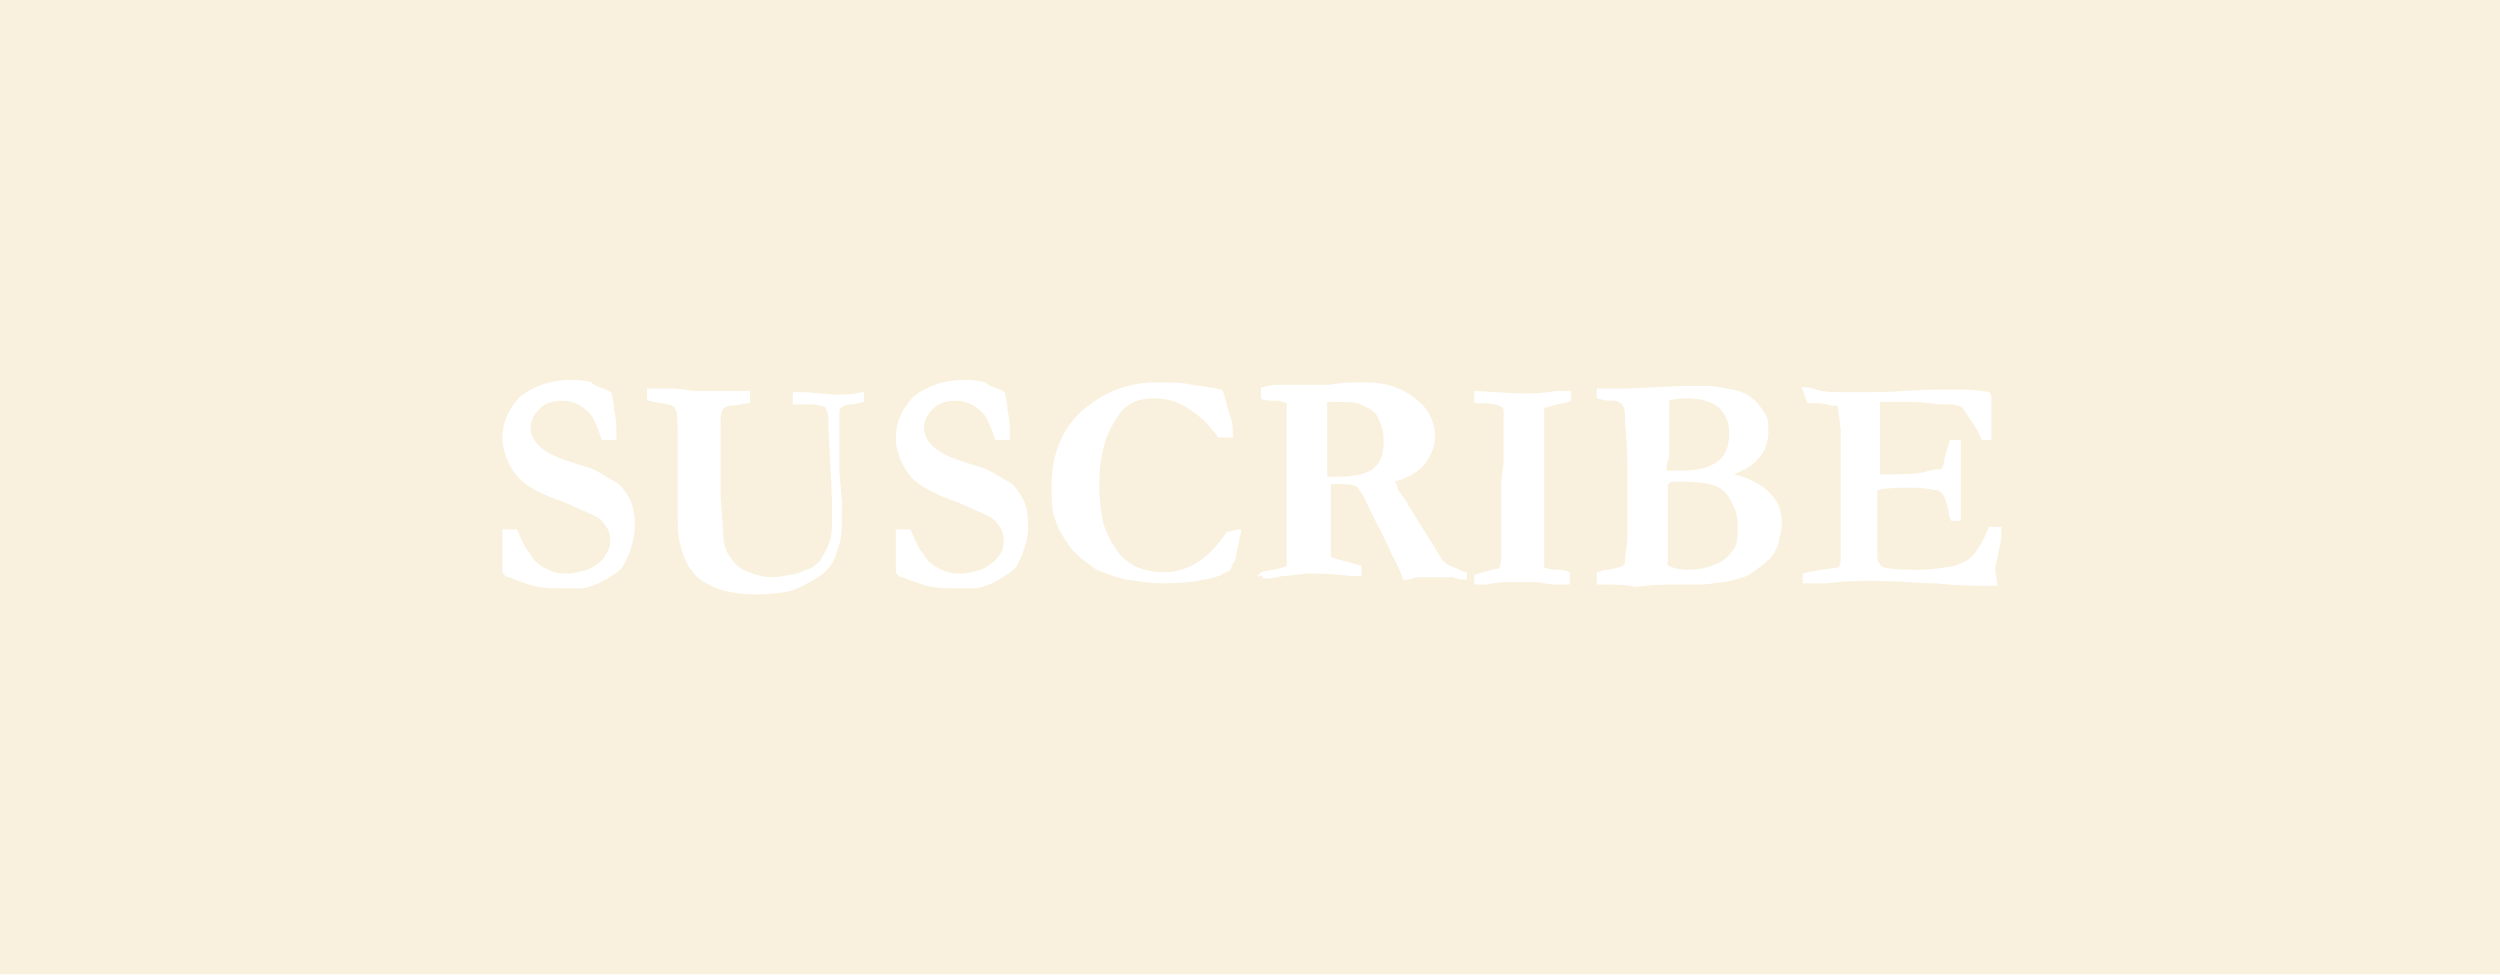
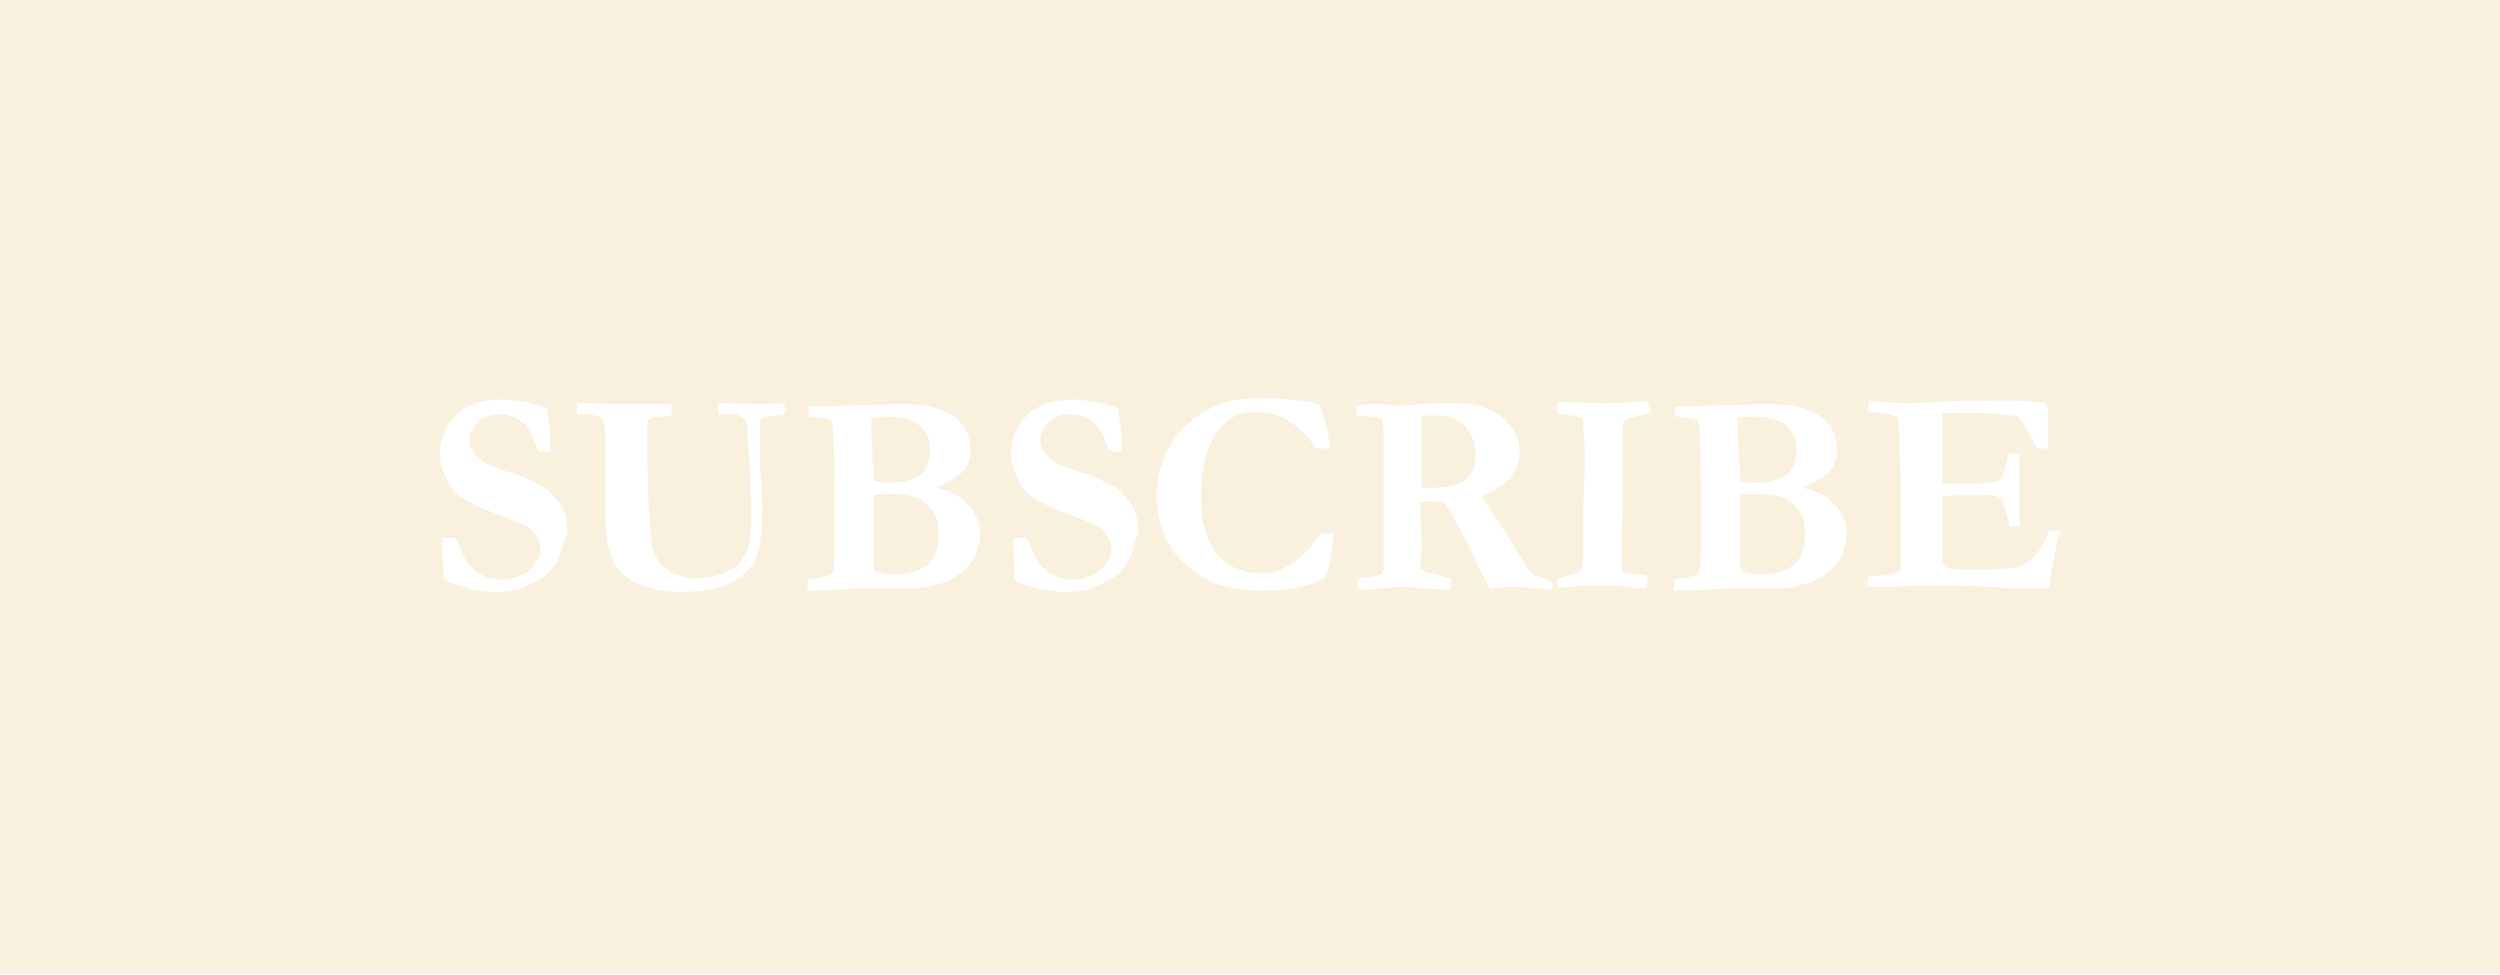
<svg xmlns="http://www.w3.org/2000/svg" version="1.1" id="Layer_1" x="0px" y="0px" viewBox="0 0 204 79.5" style="enable-background:new 0 0 204 79.5;" xml:space="preserve">
  <style type="text/css">
	.st0{fill:#F9F1DD;}
</style>
  <g>
-     <path class="st0" d="M112.2,33.7c-0.3-0.3-0.7-0.5-1.2-0.7c-0.3-0.2-1-0.2-1.7-0.2c-0.3,0-0.7,0-1,0V33v1.7v1V37c0,0.3,0,0.8,0,1.5   v0.3h0v0.1c0.3,0,0.7,0,0.8,0c1.4,0,2.4-0.2,3-0.7c0.6-0.5,0.8-1.2,0.8-2c0-0.5,0-1-0.2-1.5S112.4,33.9,112.2,33.7z" />
-     <path class="st0" d="M140.1,37.7c0.7-0.5,1-1.2,1-2.4c0-0.8-0.3-1.5-0.8-2s-1.5-0.8-2.7-0.8c-0.3,0-0.8,0-1.4,0.2   c0,0.2,0,0.5,0,0.8c0,0.7,0,1.7,0,2.9v1c-0.2,0.3-0.2,0.7-0.2,1c0.3,0,0.7,0,1.2,0C138.4,38.4,139.4,38.2,140.1,37.7z" />
-     <path class="st0" d="M139.8,39.6c-0.5-0.2-1.5-0.3-2.7-0.3c-0.5,0-0.8,0-1,0.2V41v2v2.9c-0.1-0.1-0.1,0.1,0.1,0.3   c0.5,0.2,1,0.3,1.5,0.3c1,0,1.7-0.2,2.4-0.5c0.7-0.3,1-0.7,1.4-1.2c0.3-0.5,0.3-1.2,0.3-1.9c0-0.8-0.2-1.4-0.5-1.9   C141,40.3,140.5,39.8,139.8,39.6z" />
-     <path class="st0" d="M0,0v79.5h204V0H0z M51.3,45.3c-0.2,0.3-0.3,0.8-0.7,1.2c-0.2,0.2-0.7,0.5-1.2,0.8s-1,0.5-1.7,0.7   c-0.5,0-1.3,0-2.2,0c-0.5,0-1.2,0-2-0.2L42,47.3c-0.3-0.2-0.7-0.2-0.8-0.3c0,0,0-0.2-0.2-0.2v-0.2c0-0.2,0-0.7,0-1.7   c0-0.5,0-0.8,0-1.2v-0.5h1.2c0.3,0.8,0.7,1.5,0.8,1.7c0.3,0.3,0.5,0.8,0.8,1c0.3,0.3,0.7,0.5,1.2,0.7c0.5,0.2,0.8,0.2,1.4,0.2   c0.5,0,1-0.2,1.5-0.3c0.5-0.2,1-0.5,1.4-1c0.3-0.5,0.5-0.8,0.5-1.4c0-0.7-0.3-1.2-0.8-1.7c-0.3-0.3-1.4-0.7-2.9-1.4   c-1.5-0.5-2.5-1-3.2-1.5c-0.7-0.5-1-1-1.4-1.7c-0.3-0.7-0.5-1.4-0.5-2c0-1.4,0.5-2.4,1.4-3.4c1-0.8,2.4-1.4,4.2-1.4   c0.3,0,1,0,1.7,0.2c0.1,0.3,0.8,0.4,1.6,0.8c0,0.3,0.2,0.7,0.2,1.4c0.2,0.8,0.2,1.5,0.2,2c0,0.2,0,0.3,0,0.5h-0.2h-0.8h-0.2   c-0.3-1-0.7-1.9-1-2.2c-0.7-0.7-1.4-1-2.2-1c-0.8,0-1.5,0.2-1.9,0.7c-0.5,0.5-0.7,1-0.7,1.5s0.2,1,0.7,1.5s1.5,1,2.9,1.4   c0.5,0.2,1.2,0.3,1.9,0.7s1.2,0.7,1.7,1c0.5,0.5,0.8,1,1,1.5s0.3,1,0.3,1.9C51.8,43.8,51.6,44.4,51.3,45.3z M70.5,32.5   c0,0.2,0,0.2,0,0.3c-0.3,0-0.7,0.2-1,0.2c-0.5,0-0.8,0.2-0.8,0.2c-0.2,0.2-0.2,0.2-0.2,0.5c0,0.2,0,0.3,0,0.7c0,0.2,0,0.5,0,1   c0,0.3,0,0.5,0,0.7c0,0.2,0,0.3,0,0.5c0,0.7,0,1.2,0,1.9l0.2,2.5c0,1.7,0,2.9-0.2,3.4s-0.3,1-0.5,1.4c-0.3,0.5-0.7,1-1.4,1.4   c-0.7,0.4-1.2,0.7-2,1c-0.8,0.2-1.9,0.3-2.9,0.3c-1.4,0-2.4-0.2-3.2-0.5s-1.7-0.8-2-1.4c-0.5-0.5-0.8-1.4-1-2.2   c-0.2-0.7-0.2-1.5-0.2-2.7v-5.9c0-1.4,0-2.2-0.2-2.4C55,33,54.5,33,53.4,32.8c-0.3-0.1-0.5-0.1-0.6-0.1v-1c0.2,0,0.3,0,0.5,0   c0.3,0,0.8,0,1.4,0c1,0,1.7,0.2,1.9,0.2c0.7,0,1.4,0,1.9,0c0.7,0,1.2,0,1.7,0s0.8,0,1,0V32v0.7v0.2c-0.5,0-1,0.2-1.4,0.2   c-0.5,0-0.8,0.2-0.8,0.3c-0.2,0.2-0.2,0.7-0.2,1.5c0,0.3,0,0.5,0,0.7V36v1.2v1v2.2l0.2,3c0,0.8,0.2,1.7,0.7,2.2   c0.3,0.5,0.7,0.8,1.2,1c0.7,0.3,1.4,0.5,2,0.5c0.8,0,1.5-0.2,2.2-0.3c0.3-0.2,0.8-0.3,1.2-0.5c0.3-0.3,0.7-0.5,0.7-0.7   c0.3-0.5,0.5-0.8,0.7-1.4c0.2-0.6,0.2-1.4,0.2-2.5c0-2-0.2-4.2-0.3-6.8v-0.7c0-0.5-0.2-0.8-0.3-1C66.6,33,66.5,33,66.1,33h-1.2   h-0.2v-1h1l2.4,0.2c0.8,0,1.5,0,2.2-0.2h0.2C70.5,32.3,70.5,32.5,70.5,32.5z M83.4,45.3c-0.2,0.3-0.3,0.8-0.7,1.2   c-0.2,0.2-0.7,0.5-1.2,0.8s-1,0.5-1.7,0.7c-0.5,0-1.4,0-2.2,0c-0.5,0-1.2,0-2-0.2l-1.5-0.5c-0.3-0.2-0.7-0.2-0.8-0.3   c0,0,0-0.2-0.2-0.2v-0.2c0-0.2,0-0.7,0-1.7c0-0.5,0-0.8,0-1.2v-0.5h1.2c0.3,0.8,0.7,1.5,0.8,1.7c0.3,0.3,0.5,0.8,0.8,1   c0.3,0.3,0.7,0.5,1.2,0.7c0.5,0.2,0.8,0.2,1.4,0.2c0.5,0,1-0.2,1.5-0.3c0.5-0.2,1-0.5,1.4-1c0.4-0.5,0.5-0.8,0.5-1.4   c0-0.7-0.3-1.2-0.8-1.7c-0.3-0.3-1.4-0.7-2.9-1.4c-1.5-0.5-2.5-1-3.2-1.5s-1-1-1.4-1.7c-0.3-0.7-0.5-1.4-0.5-2   c0-1.4,0.5-2.4,1.4-3.4c1-0.8,2.4-1.4,4.2-1.4c0.3,0,1,0,1.7,0.2c0.2,0.3,0.9,0.4,1.6,0.8c0,0.3,0.2,0.7,0.2,1.4   c0.2,0.8,0.2,1.5,0.2,2c0,0.2,0,0.3,0,0.5h-0.2h-0.8h-0.2c-0.3-1-0.7-1.9-1-2.2c-0.7-0.7-1.4-1-2.2-1s-1.5,0.2-1.9,0.7   c-0.5,0.5-0.7,1-0.7,1.5s0.2,1,0.7,1.5s1.5,1,2.9,1.4c0.5,0.2,1.2,0.3,1.9,0.7s1.2,0.7,1.7,1c0.5,0.5,0.8,1,1,1.5   c0.2,0.5,0.3,1,0.3,1.9C83.9,43.8,83.7,44.4,83.4,45.3z M101.1,44.2c0,0.2-0.2,0.7-0.3,1.5l-0.2,0.3l-0.2,0.5   c-0.5,0.3-1.2,0.7-2.2,0.8c-0.8,0.2-2,0.3-3.4,0.3c-1,0-2-0.2-2.9-0.3c-0.8-0.2-1.7-0.5-2.4-0.8c-1-0.7-1.7-1.2-2.2-1.9   c-0.5-0.7-1-1.5-1.2-2.2c-0.3-0.8-0.3-1.7-0.3-2.7c0-2.5,0.8-4.6,2.4-6.1c1.7-1.5,3.7-2.4,6.2-2.4c1,0,2,0,2.9,0.2   c0.7,0.1,1.6,0.2,2.4,0.4c0.2,0.2,0.3,1,0.7,2.2c0.2,0.5,0.2,1,0.2,1.7h-1.2c-0.8-1.2-1.7-1.9-2.5-2.4c-0.7-0.5-1.7-0.8-2.7-0.8   c-1.4,0-2.4,0.5-3,1.5c-1,1.4-1.5,3.2-1.5,5.6c0,1.4,0.2,2.4,0.3,3c0.3,1,0.7,1.7,1.2,2.4c0.3,0.5,0.8,0.8,1.4,1.2   c0.7,0.3,1.5,0.5,2.4,0.5s1.9-0.3,2.7-0.8s1.7-1.4,2.4-2.5c0.3,0,0.7-0.2,1.2-0.2C101.3,43.5,101.1,43.9,101.1,44.2z M119.7,47   c0,0,0,0.2,0,0.3h-0.3h-0.2l-0.7-0.2H118c-0.3,0-0.5,0-1,0h-1.2c-0.2,0-0.3,0-0.8,0.2c-0.2,0-0.3,0-0.5,0l-0.3-0.8   c-0.3-0.7-0.5-1-0.7-1.4c-0.3-0.8-1-2-1.9-3.9c-0.3-0.8-0.7-1.2-0.8-1.4c-0.1-0.2-0.7-0.3-1.4-0.3c-0.2,0-0.5,0-0.8,0   c0,0.2,0,0.5,0,0.8V43v2.4c0.2,0.2,0.5,0.2,0.8,0.3c0.7,0.2,1.2,0.3,1.7,0.5c0,0.3,0,0.7,0,0.8c-0.2,0-0.3,0-0.3,0h-0.5   c-1.7-0.2-2.9-0.2-3.2-0.2c-0.2,0-0.3,0-0.5,0l-1.7,0.2c-0.5,0-1,0.2-1.4,0.2H103c0-0.2,0-0.3,0-0.3c-0.4,0.3-0.4,0.1-0.2-0.1   s0.5-0.2,1-0.3c0.3,0,0.8-0.2,1.2-0.3c0-0.2,0-0.3,0-0.3c0-0.2,0-0.5,0-1.2V42v-1.5v-1.2v-0.7c0-0.8,0-1.7,0-2.5c0-1.7,0-2.9,0-3.2   l-0.7-0.2c-0.7,0-1.2,0-1.4-0.2v-0.7v-0.2c0.3,0,0.8-0.2,1.2-0.2c0.2,0,0.5,0,1.2,0s0.8,0,1,0h0.7h1.5c1-0.2,2-0.2,3-0.2   c1.7,0,3,0.5,4.1,1.4c1,0.8,1.5,1.9,1.5,3c0,0.8-0.3,1.5-0.8,2.2s-1.4,1.2-2.5,1.5c0.2,0.2,0.2,0.3,0.3,0.7   c0.3,0.5,0.7,0.8,0.8,1.2l2,3.2c0.5,0.8,0.8,1.4,1,1.5c0.2,0.2,0.5,0.3,1,0.5c0.3,0.2,0.7,0.3,0.8,0.3   C119.7,46.9,119.7,47,119.7,47z M128.2,32.2c0,0.2,0,0.3,0,0.5c-0.3,0.2-0.7,0.2-1.2,0.3c-0.5,0.2-0.8,0.2-1,0.3c0,0.2,0,0.5,0,0.8   c0,0.3,0,0.7,0,0.8c0,1.4,0,2.5,0,3.2v3.2V43v2.5V46c0,0,0,0.2,0,0.3c0.5,0.2,1,0.2,1.4,0.2c0,0,0.3,0,0.7,0.2c0,0.2,0,0.5,0,0.7   c0,0.2,0,0.2,0,0.3c-0.2,0-0.2,0-0.2,0c-0.3,0-0.3,0-0.5,0c0,0-0.2,0-0.3,0c-0.1,0-0.7,0-1.7-0.2h-2.2c-0.5,0-1,0-1.9,0.2   c-0.5,0-0.8,0-1,0v-0.8c0.2,0,0.5-0.2,0.8-0.2c0.5-0.2,1-0.3,1.2-0.3c0.2-0.3,0.2-0.7,0.2-1v-1.5V41v-0.7c0-1.7,0.2-2.5,0.2-2.5V36   v-0.7V34v-0.5c0,0,0-0.2-0.2-0.3c-0.3-0.2-0.8-0.3-1.7-0.3c-0.2,0-0.3,0-0.5,0v-1l3.5,0.2c0.5,0,0.7,0,0.8,0c0.5,0,1.2,0,2.4-0.2   c0.7,0,1,0,1.2,0C128.2,32.1,128.2,32.2,128.2,32.2z M145.1,44.4c-0.2,0.5-0.3,0.8-0.7,1.2c-0.5,0.5-1,0.8-1.5,1.2   c-0.5,0.3-1.2,0.5-2.2,0.7c-0.5,0-1.2,0.2-2,0.2h-2c-0.8,0-2,0-3.2,0.2c-0.7-0.2-1.7-0.2-3.2-0.2v-1c0.2,0,0.5-0.2,0.7-0.2   c0.5,0,1-0.2,1.4-0.3c0.2-0.2,0.2-0.3,0.2-0.5c0-0.5,0.2-1.2,0.2-2v-5.2c0-0.5,0-2-0.2-4.2c0-0.7,0-1-0.2-1.2c0,0,0-0.2-0.2-0.2   c-0.2-0.2-0.3-0.2-0.7-0.2c-0.2,0-0.5,0-1.2-0.2v-0.8h2.7l4.1-0.2h0.5c0.2,0,0.2,0,0.3,0c0,0,0.3,0,0.7,0h0.8c0.7,0,1.4,0.2,2,0.3   c0.3,0,0.7,0.2,1,0.3c0.3,0.2,0.8,0.5,1,0.8c0.3,0.3,0.5,0.7,0.7,1c0.2,0.3,0.2,0.8,0.2,1.4c0,0.6-0.2,1-0.3,1.4   c-0.2,0.3-0.5,0.8-1,1.2c-0.2,0.2-0.8,0.5-1.5,0.8c1.2,0.3,2.2,0.8,2.9,1.5c0.7,0.7,1,1.5,1,2.5C145.4,43.2,145.2,43.9,145.1,44.4z    M163.3,43.5V44l-0.5,2.4l0.2,1.4c-0.5,0-1,0-1.4,0c-0.5,0-1.7,0-3.7-0.2c-1.4,0-3-0.2-5.1-0.2c-1,0-2.2,0-3.7,0.2h-0.5h-1.5v-0.8   c0.2,0,0.5-0.2,1-0.2c0.8-0.2,1.5-0.2,1.9-0.3c0.2-0.2,0.2-0.5,0.2-0.8c0-0.2,0-0.3,0-0.7v-0.3v-4.7v-1.4v-2V35l-0.2-1.5v-0.2   c0-0.2-0.2-0.2-0.3-0.2c-0.2,0-0.2,0-0.3,0c-0.5-0.2-0.8-0.2-1.4-0.2c-0.2,0-0.3,0-0.5,0l-0.5-1.3c0.5,0,0.8,0,1.2,0.2   c0.7,0.2,1.4,0.2,2.2,0.2c0.3,0,1,0,2.4,0c1.9,0,3.5-0.2,5.1-0.2h2.2c0.5,0,1.2,0,2.2,0.2c0.2,0.2,0.2,0.3,0.2,0.7v2.5v0.5v0.2H162   c0,0-0.2,0-0.3,0c0-0.2-0.2-0.3-0.3-0.7l-0.5-0.8c-0.2-0.3-0.5-0.7-0.8-1.2c-0.2,0-0.5-0.2-0.8-0.2c0,0-0.3,0-0.7,0   c-0.8,0-1.5-0.2-2.5-0.2s-1.9,0-2.7,0c0,0.2,0,1,0,2.4v2v1.5c0.2,0,0.3,0,0.5,0c1.5,0,2.5,0,3.2-0.2s1-0.2,1.2-0.2s0.3-0.3,0.3-0.5   s0.2-0.8,0.5-1.9h0.2h0.7c0,0.7,0,1.4,0,1.7c0,0.8,0,1.4,0,1.7c0,0.2,0,0.5,0,0.5c0,0.2,0,0.5,0,1s0,0.8,0,1v0.7h-0.8   c0-0.2-0.2-0.3-0.2-0.8c-0.2-0.8-0.3-1.2-0.5-1.4c-0.2-0.2-0.3-0.3-0.5-0.3c-0.2,0-0.8-0.2-1.9-0.2c-1.2,0-2.2,0-2.9,0.2   c0,0.2,0,0.3,0,0.3c0,1,0,1.9,0,2.5v2.7c0,0.3,0.2,0.5,0.3,0.7c0.3,0.2,1.4,0.3,3,0.3c1.2,0,2.2-0.2,2.9-0.3c0.5-0.2,1-0.3,1.5-0.8   s1-1.4,1.4-2.4c0.3,0,0.5,0,0.7,0c0.2,0,0.2,0,0.3,0C163.3,43.2,163.3,43.3,163.3,43.5z" />
+     <path class="st0" d="M74.8,40.6c-0.6-0.2-1.4-0.3-2.5-0.3c-0.5,0-0.8,0-1,0.1v1.4l0,1.7l0,2.7c0,0.1,0,0.3,0.1,0.4   c0.5,0.2,1,0.3,1.4,0.3c0.9,0,1.6-0.1,2.2-0.4c0.6-0.3,1-0.6,1.2-1.1c0.3-0.5,0.4-1.1,0.4-1.8c0-0.7-0.1-1.3-0.4-1.8   C75.8,41.3,75.4,40.8,74.8,40.6z" />
+     <path class="st0" d="M145.5,40.6c-0.6-0.2-1.4-0.3-2.5-0.3c-0.5,0-0.8,0-1,0.1v1.4l0,1.7l0,2.7c0,0.1,0,0.3,0.1,0.4   c0.5,0.2,1,0.3,1.4,0.3c0.9,0,1.6-0.1,2.2-0.4c0.6-0.3,1-0.6,1.2-1.1s0.4-1.1,0.4-1.8c0-0.7-0.1-1.3-0.4-1.8   C146.5,41.3,146.1,40.8,145.5,40.6z" />
+     <path class="st0" d="M142,38.5c0,0.2,0,0.4,0,0.8c0.3,0,0.7,0.1,1.1,0.1c1.2,0,2-0.2,2.6-0.6s0.9-1.2,0.9-2.2   c0-0.7-0.3-1.4-0.9-1.9c-0.6-0.5-1.4-0.7-2.6-0.7c-0.3,0-0.8,0-1.3,0.1c0,0.2,0,0.4,0,0.8c0,0.7,0.1,1.6,0.1,2.8L142,38.5z" />
+     <path class="st0" d="M71.3,38.5c0,0.2,0,0.4,0,0.8c0.3,0,0.7,0.1,1.1,0.1c1.2,0,2-0.2,2.6-0.6s0.9-1.2,0.9-2.2   c0-0.7-0.3-1.4-0.9-1.9c-0.6-0.5-1.4-0.7-2.6-0.7c-0.3,0-0.8,0-1.3,0.1c0,0.2,0,0.4,0,0.8c0,0.7,0.1,1.6,0.1,2.8L71.3,38.5z" />
+     <path class="st0" d="M119.6,34.8c-0.3-0.3-0.7-0.5-1.1-0.7c-0.3-0.1-0.9-0.2-1.6-0.2c-0.4,0-0.7,0-0.9,0.1l0,0.2l0,1.6l0,1l0,1.3   c0,0.4,0,0.8,0,1.4v0.3c0.4,0,0.6,0,0.8,0c1.3,0,2.3-0.2,2.8-0.7c0.6-0.5,0.8-1.1,0.8-1.9c0-0.5-0.1-1-0.2-1.4   C119.9,35.4,119.8,35,119.6,34.8z" />
+     <path class="st0" d="M0,0v79.5h204V0H0z M45.6,45.5c-0.1,0.4-0.4,0.7-0.7,1.1c-0.2,0.2-0.6,0.5-1.1,0.8c-0.5,0.3-1,0.5-1.5,0.7   c-0.5,0.1-1.2,0.2-2,0.2c-0.5,0-1.2-0.1-1.9-0.2L37,47.6c-0.4-0.1-0.6-0.2-0.7-0.3c0,0-0.1-0.1-0.1-0.2V47c0-0.1,0-0.6-0.1-1.6   c0-0.5,0-0.9,0-1.1v-0.4l1.1,0c0.4,0.9,0.6,1.4,0.7,1.6c0.2,0.4,0.5,0.7,0.8,1s0.6,0.4,1,0.6c0.4,0.1,0.8,0.2,1.3,0.2   c0.4,0,0.9-0.1,1.4-0.3c0.5-0.2,0.9-0.5,1.2-0.9s0.5-0.8,0.5-1.3c0-0.6-0.3-1.1-0.8-1.6c-0.3-0.3-1.2-0.7-2.6-1.2   c-1.4-0.5-2.4-1-3-1.4c-0.6-0.4-1-0.9-1.3-1.6s-0.5-1.3-0.5-1.9c0-1.2,0.4-2.3,1.3-3.2c0.9-0.9,2.2-1.3,3.9-1.3   c0.4,0,0.9,0.1,1.7,0.2c0.4,0.1,1,0.2,1.8,0.5c0.1,0.3,0.1,0.7,0.2,1.2c0.1,0.8,0.1,1.4,0.1,1.9c0,0.1,0,0.3,0,0.5l-0.1,0l-0.8-0.1   l-0.1,0c-0.3-1-0.7-1.7-1-2.1c-0.6-0.6-1.3-0.9-2.1-0.9c-0.8,0-1.4,0.2-1.8,0.6c-0.4,0.4-0.7,0.9-0.7,1.5c0,0.5,0.2,1,0.7,1.4   c0.4,0.5,1.4,0.9,2.8,1.3c0.5,0.1,1,0.4,1.7,0.7c0.7,0.3,1.2,0.6,1.5,1c0.5,0.5,0.8,0.9,1,1.4s0.3,1,0.3,1.7   C46.1,44.1,45.9,44.8,45.6,45.5z M64,33.8c-0.3,0.1-0.6,0.1-0.9,0.1c-0.5,0.1-0.8,0.1-0.9,0.2c-0.1,0.1-0.2,0.2-0.2,0.4   c0,0.1,0,0.3,0,0.6c0,0.2,0,0.5,0,1c0,0.3,0,0.5,0,0.6c0,0.2,0,0.3,0,0.5c0,0.6,0,1.1,0.1,1.7l0.1,2.4c0,1.6-0.1,2.7-0.2,3.2   s-0.3,1-0.4,1.3c-0.3,0.5-0.7,0.9-1.2,1.3c-0.5,0.4-1.2,0.7-2,0.9s-1.7,0.3-2.8,0.3c-1.2,0-2.2-0.2-3.1-0.5c-0.9-0.3-1.5-0.7-2-1.3   c-0.4-0.5-0.7-1.2-0.9-2c-0.1-0.6-0.2-1.4-0.2-2.5v-5.6c0-1.3-0.1-2.1-0.2-2.2c-0.2-0.2-0.7-0.4-1.6-0.4c-0.2,0-0.4,0-0.5,0l0-0.9   c0.1,0,0.3,0,0.4,0c0.4,0,0.8,0,1.2,0c1,0.1,1.6,0.1,1.8,0.1c0.6,0,1.2,0,1.8,0s1.1,0,1.6,0s0.8,0,0.9,0l0,0.1l0,0.7v0.1   C54.7,34,54.2,34,53.8,34c-0.4,0-0.7,0.1-0.9,0.3c-0.1,0.1-0.1,0.6-0.1,1.4c0,0.2,0,0.5,0,0.6l0,0.4l0,1.1l0.1,0.9l0,2l0.2,2.9   c0,0.8,0.2,1.6,0.6,2.1c0.2,0.4,0.6,0.7,1,1c0.7,0.3,1.3,0.5,1.9,0.5c0.7,0,1.4-0.1,2.1-0.3c0.4-0.1,0.7-0.3,1.1-0.5   s0.6-0.5,0.7-0.7c0.3-0.4,0.5-0.8,0.6-1.2c0.1-0.5,0.2-1.3,0.2-2.4c0-1.9-0.1-4-0.3-6.4l0-0.6c0-0.5-0.1-0.8-0.3-0.9   c-0.2-0.2-0.5-0.4-0.8-0.4l-1.1,0l-0.2,0l0-0.9h0.9l2.2,0.1c0.7,0,1.5,0,2.1-0.1l0.2,0c0,0.3,0.1,0.4,0.1,0.5   C64,33.6,64,33.7,64,33.8z M79.7,45c-0.1,0.4-0.4,0.8-0.7,1.2c-0.4,0.5-0.9,0.8-1.4,1.1s-1.2,0.4-2,0.6c-0.4,0.1-1.1,0.1-2,0.1   l-2,0c-0.8,0-1.8,0-3,0.1c-0.3,0-1.2,0.1-2.7,0.1l0-0.9c0.2,0,0.4-0.1,0.7-0.1c0.5-0.1,0.9-0.2,1.2-0.3c0.1-0.2,0.2-0.3,0.2-0.5   c0.1-0.4,0.1-1.1,0.1-1.9l0-5c0-0.5,0-1.9-0.1-4c0-0.6-0.1-0.9-0.1-1.1c0,0-0.1-0.1-0.1-0.1c-0.1-0.1-0.4-0.1-0.7-0.2   c-0.1,0-0.5-0.1-1.1-0.1l0-0.8l2.6-0.1l3.8-0.1l0.5,0c0.1,0,0.2,0,0.3,0c0.1,0,0.3,0,0.6,0h0.7c0.6,0,1.2,0.1,1.9,0.3   c0.2,0.1,0.6,0.2,1,0.4s0.7,0.5,1,0.8c0.3,0.3,0.5,0.7,0.6,1c0.1,0.4,0.2,0.8,0.2,1.2c0,0.5-0.1,0.9-0.3,1.3s-0.5,0.7-1,1   c-0.2,0.2-0.7,0.4-1.5,0.8c1.2,0.3,2.1,0.7,2.7,1.5c0.6,0.7,0.9,1.5,0.9,2.4C80,43.9,79.9,44.4,79.7,45z M92.2,45.5   c-0.1,0.4-0.4,0.7-0.7,1.1c-0.2,0.2-0.6,0.5-1.1,0.8c-0.5,0.3-1,0.5-1.5,0.7c-0.5,0.1-1.2,0.2-2,0.2c-0.5,0-1.2-0.1-1.9-0.2   l-1.4-0.4c-0.4-0.1-0.6-0.2-0.7-0.3c0,0-0.1-0.1-0.1-0.2V47c0-0.1,0-0.6-0.1-1.6c0-0.5,0-0.9,0-1.1v-0.4l1.1,0   c0.4,0.9,0.6,1.4,0.7,1.6c0.2,0.4,0.5,0.7,0.8,1s0.6,0.4,1,0.6c0.4,0.1,0.8,0.2,1.3,0.2c0.4,0,0.9-0.1,1.4-0.3   c0.5-0.2,0.9-0.5,1.2-0.9s0.5-0.8,0.5-1.3c0-0.6-0.3-1.1-0.8-1.6c-0.3-0.3-1.2-0.7-2.6-1.2c-1.4-0.5-2.4-1-3-1.4   c-0.6-0.4-1-0.9-1.3-1.6s-0.5-1.3-0.5-1.9c0-1.2,0.4-2.3,1.3-3.2c0.9-0.9,2.2-1.3,3.9-1.3c0.4,0,0.9,0.1,1.7,0.2   c0.4,0.1,1,0.2,1.8,0.5c0.1,0.3,0.1,0.7,0.2,1.2c0.1,0.8,0.1,1.4,0.1,1.9c0,0.1,0,0.3,0,0.5l-0.1,0l-0.8-0.1l-0.1,0   c-0.3-1-0.7-1.7-1-2.1c-0.6-0.6-1.3-0.9-2.1-0.9c-0.8,0-1.4,0.2-1.8,0.6c-0.4,0.4-0.7,0.9-0.7,1.5c0,0.5,0.2,1,0.7,1.4   c0.4,0.5,1.4,0.9,2.8,1.3c0.5,0.1,1,0.4,1.7,0.7c0.7,0.3,1.2,0.6,1.5,1c0.5,0.5,0.8,0.9,1,1.4s0.3,1,0.3,1.7   C92.6,44.1,92.5,44.8,92.2,45.5z M108.7,44.8c0,0.1-0.1,0.6-0.3,1.5l-0.1,0.3l-0.2,0.5c-0.5,0.4-1.1,0.6-2,0.8   c-0.9,0.2-1.9,0.3-3.2,0.3c-1,0-1.9-0.1-2.7-0.3c-0.9-0.2-1.6-0.5-2.2-0.9c-0.9-0.6-1.6-1.2-2.1-1.8c-0.5-0.7-0.9-1.4-1.1-2.1   s-0.4-1.6-0.4-2.6c0-2.3,0.8-4.2,2.3-5.7c1.5-1.5,3.5-2.3,5.9-2.3c1,0,1.9,0,2.7,0.1c0.9,0.1,1.6,0.2,2.4,0.4   c0.1,0.2,0.3,0.9,0.6,2c0.1,0.5,0.2,1,0.2,1.6h-1.1c-0.7-1.1-1.5-1.8-2.3-2.3c-0.8-0.5-1.7-0.7-2.7-0.7c-1.2,0-2.2,0.5-2.9,1.4   c-1,1.3-1.5,3.1-1.5,5.3c0,1.3,0.1,2.3,0.3,2.8c0.3,0.9,0.6,1.7,1.1,2.2c0.3,0.4,0.8,0.8,1.3,1c0.7,0.3,1.4,0.5,2.2,0.5   c0.9,0,1.7-0.3,2.5-0.8c0.8-0.5,1.6-1.3,2.3-2.4c0.3-0.1,0.7-0.1,1.1-0.1C108.8,44.2,108.7,44.5,108.7,44.8z M126.6,48.1h-0.3   l-0.2,0l-0.6-0.1h-0.5c-0.2,0-0.6-0.1-0.9-0.1l-1.2,0c-0.1,0-0.4,0-0.8,0.1c-0.2,0-0.4,0-0.5,0.1l-0.4-0.8c-0.3-0.6-0.6-1-0.7-1.3   c-0.3-0.8-0.9-2-1.8-3.6c-0.4-0.8-0.7-1.2-0.8-1.3c-0.2-0.2-0.6-0.2-1.2-0.2c-0.2,0-0.4,0-0.8,0c0,0.2,0,0.5,0,0.8l0.1,2.6   l-0.1,2.2c0.2,0.1,0.5,0.2,0.9,0.3c0.6,0.1,1.1,0.3,1.6,0.4c0,0.4,0,0.7,0,0.9c-0.1,0-0.2,0-0.3,0l-0.5,0c-1.7-0.1-2.7-0.2-3-0.2   c-0.2,0-0.3,0-0.4,0l-1.6,0.1c-0.5,0.1-0.9,0.1-1.3,0.1h-0.5c0-0.2,0-0.3,0-0.4c0-0.1,0-0.2,0-0.4c0.2-0.1,0.5-0.2,0.9-0.2   c0.4-0.1,0.8-0.1,1.1-0.3c0-0.2,0.1-0.3,0.1-0.3c0-0.1,0-0.5,0-1.1l0-2.6l0-1.4l0-1.1l0-0.6c0-0.8,0-1.6,0-2.4c0-1.6,0-2.7-0.1-3.1   L112,34c-0.6,0-1-0.1-1.3-0.1l0-0.7l0-0.1c0.4-0.1,0.7-0.1,1.1-0.1c0.2,0,0.5,0,1.1,0c0.6,0,0.9,0.1,0.9,0.1l0.6,0l1.5-0.1   c0.9-0.1,1.9-0.1,2.9-0.1c1.6,0,2.9,0.4,3.8,1.2s1.4,1.7,1.4,2.8c0,0.8-0.3,1.5-0.8,2.1s-1.3,1.1-2.3,1.5c0.1,0.2,0.2,0.4,0.4,0.6   c0.3,0.5,0.6,0.9,0.8,1.2l1.9,3c0.5,0.8,0.8,1.3,0.9,1.4c0.1,0.1,0.4,0.3,0.9,0.4c0.3,0.1,0.6,0.3,0.8,0.4c0,0.1,0.1,0.2,0.1,0.3   C126.6,47.9,126.6,48,126.6,48.1z M134.6,33.7c-0.3,0.1-0.7,0.2-1.1,0.3c-0.4,0.1-0.7,0.2-1,0.3c0,0.2-0.1,0.5-0.1,0.9   c0,0.3,0,0.6,0,0.8c0,1.3,0,2.3,0,3l0,3.1l-0.1,1.6l0,2.3l0,0.4c0,0.1,0,0.2,0.1,0.3c0.5,0.1,0.9,0.2,1.3,0.2c0.1,0,0.3,0,0.7,0.1   c0,0.2,0,0.4,0,0.6c0,0.1,0,0.2,0,0.4c-0.1,0-0.2,0-0.2,0c-0.2,0-0.4,0-0.4,0c-0.1,0-0.2,0-0.3,0c-0.1,0-0.6-0.1-1.5-0.2l-2.1,0   c-0.4,0-1,0-1.8,0.1c-0.5,0-0.8,0.1-1,0.1v-0.8c0.2,0,0.4-0.1,0.8-0.2c0.5-0.1,0.9-0.3,1.1-0.4c0.1-0.2,0.2-0.6,0.2-1l0-1.4l0-2.7   l0-0.6c0.1-1.5,0.1-2.3,0.1-2.4l0-1.6l0-0.6l-0.1-1.3l0-0.5c0-0.1,0-0.2-0.1-0.4c-0.3-0.1-0.8-0.2-1.6-0.3c-0.2,0-0.3,0-0.4,0l0-1   l3.3,0.1c0.4,0,0.7,0,0.8,0c0.5,0,1.2,0,2.2-0.1c0.6,0,0.9-0.1,1.1-0.1c0,0.1,0,0.3,0,0.4C134.7,33.3,134.7,33.5,134.6,33.7z    M150.4,45c-0.1,0.4-0.4,0.8-0.7,1.2c-0.4,0.5-0.9,0.8-1.4,1.1c-0.5,0.2-1.2,0.4-2,0.6c-0.4,0.1-1.1,0.1-2,0.1l-2,0   c-0.8,0-1.8,0-3,0.1c-0.3,0-1.2,0.1-2.7,0.1l0-0.9c0.2,0,0.4-0.1,0.7-0.1c0.5-0.1,0.9-0.2,1.2-0.3c0.1-0.2,0.2-0.3,0.2-0.5   c0.1-0.4,0.1-1.1,0.1-1.9l0-5c0-0.5,0-1.9-0.1-4c0-0.6-0.1-0.9-0.1-1.1c0,0-0.1-0.1-0.1-0.1c-0.1-0.1-0.4-0.1-0.7-0.2   c-0.1,0-0.5-0.1-1.1-0.1l0-0.8l2.6-0.1l3.8-0.1l0.5,0c0.1,0,0.2,0,0.3,0c0.1,0,0.3,0,0.6,0h0.7c0.6,0,1.2,0.1,1.9,0.3   c0.2,0.1,0.6,0.2,1,0.4s0.7,0.5,1,0.8c0.3,0.3,0.5,0.7,0.6,1c0.1,0.4,0.2,0.8,0.2,1.2c0,0.5-0.1,0.9-0.3,1.3s-0.5,0.7-1,1   c-0.2,0.2-0.7,0.4-1.5,0.8c1.2,0.3,2.1,0.7,2.7,1.5c0.6,0.7,0.9,1.5,0.9,2.4C150.7,43.9,150.6,44.4,150.4,45z M167.9,44.2l-0.1,0.3   l-0.4,2.2l-0.2,1.3c-0.5,0-0.9,0-1.2,0c-0.4,0-1.6,0-3.5-0.1c-1.3-0.1-2.9-0.1-4.8-0.1c-0.9,0-2.1,0-3.4,0.1h-0.5l-1.4,0v-0.8   c0.1,0,0.4-0.1,0.9-0.1c0.8-0.1,1.4-0.2,1.7-0.4c0.1-0.2,0.1-0.5,0.1-0.9c0-0.1,0-0.4,0-0.7l0-0.4l0-4.4l0-1.3l-0.1-1.9l0-1.3   l-0.1-1.4c0,0,0-0.1,0-0.2c-0.1-0.1-0.2-0.1-0.3-0.2c-0.1,0-0.2,0-0.4-0.1c-0.4-0.1-0.9-0.1-1.3-0.2c-0.1,0-0.3,0-0.5,0l0.1-0.9   c0.4,0,0.8,0.1,1.2,0.1c0.6,0.1,1.3,0.1,2.1,0.1c0.3,0,1,0,2.2-0.1c1.7-0.1,3.3-0.1,4.7-0.1l2.1,0c0.5,0,1.2,0.1,2.1,0.2   c0.1,0.2,0.2,0.4,0.2,0.6v2.4l0,0.5c0,0,0,0.1,0,0.2l-0.5,0c-0.1,0-0.2,0-0.4,0c-0.1-0.2-0.2-0.4-0.3-0.7l-0.5-0.8   c-0.2-0.4-0.4-0.7-0.7-1.1c-0.2-0.1-0.4-0.1-0.7-0.1c-0.1,0-0.3,0-0.7-0.1c-0.7-0.1-1.5-0.1-2.3-0.1c-0.9,0-1.8,0-2.5,0   c0,0.2,0,1,0,2.3l0,2v1.5c0.2,0,0.4,0,0.5,0c1.4,0,2.4,0,3-0.1c0.6-0.1,1-0.1,1.1-0.2c0.1-0.1,0.3-0.3,0.4-0.5   c0.1-0.2,0.2-0.7,0.4-1.7l0.2,0l0.7,0c0,0.7,0,1.2,0,1.6c0,0.8,0,1.3,0,1.6s0,0.4,0,0.5c0,0.2,0,0.5,0,1s0,0.8,0,1v0.3h-0.8   c0-0.1-0.1-0.4-0.2-0.8c-0.2-0.7-0.3-1.2-0.4-1.4c-0.1-0.1-0.2-0.2-0.5-0.3c-0.2-0.1-0.7-0.1-1.7-0.1c-1.2,0-2.1,0-2.7,0.1   c0,0.2,0,0.3,0,0.4c0,0.9,0,1.7,0,2.3l0,2.5c0,0.3,0.1,0.5,0.3,0.6c0.3,0.2,1.3,0.2,2.9,0.2c1.1,0,2-0.1,2.8-0.2   c0.5-0.1,1-0.4,1.4-0.8c0.5-0.5,1-1.3,1.3-2.2c0.2,0,0.4,0,0.6,0c0.1,0,0.2,0,0.4,0C167.9,43.9,167.9,44.1,167.9,44.2z" />
  </g>
</svg>
